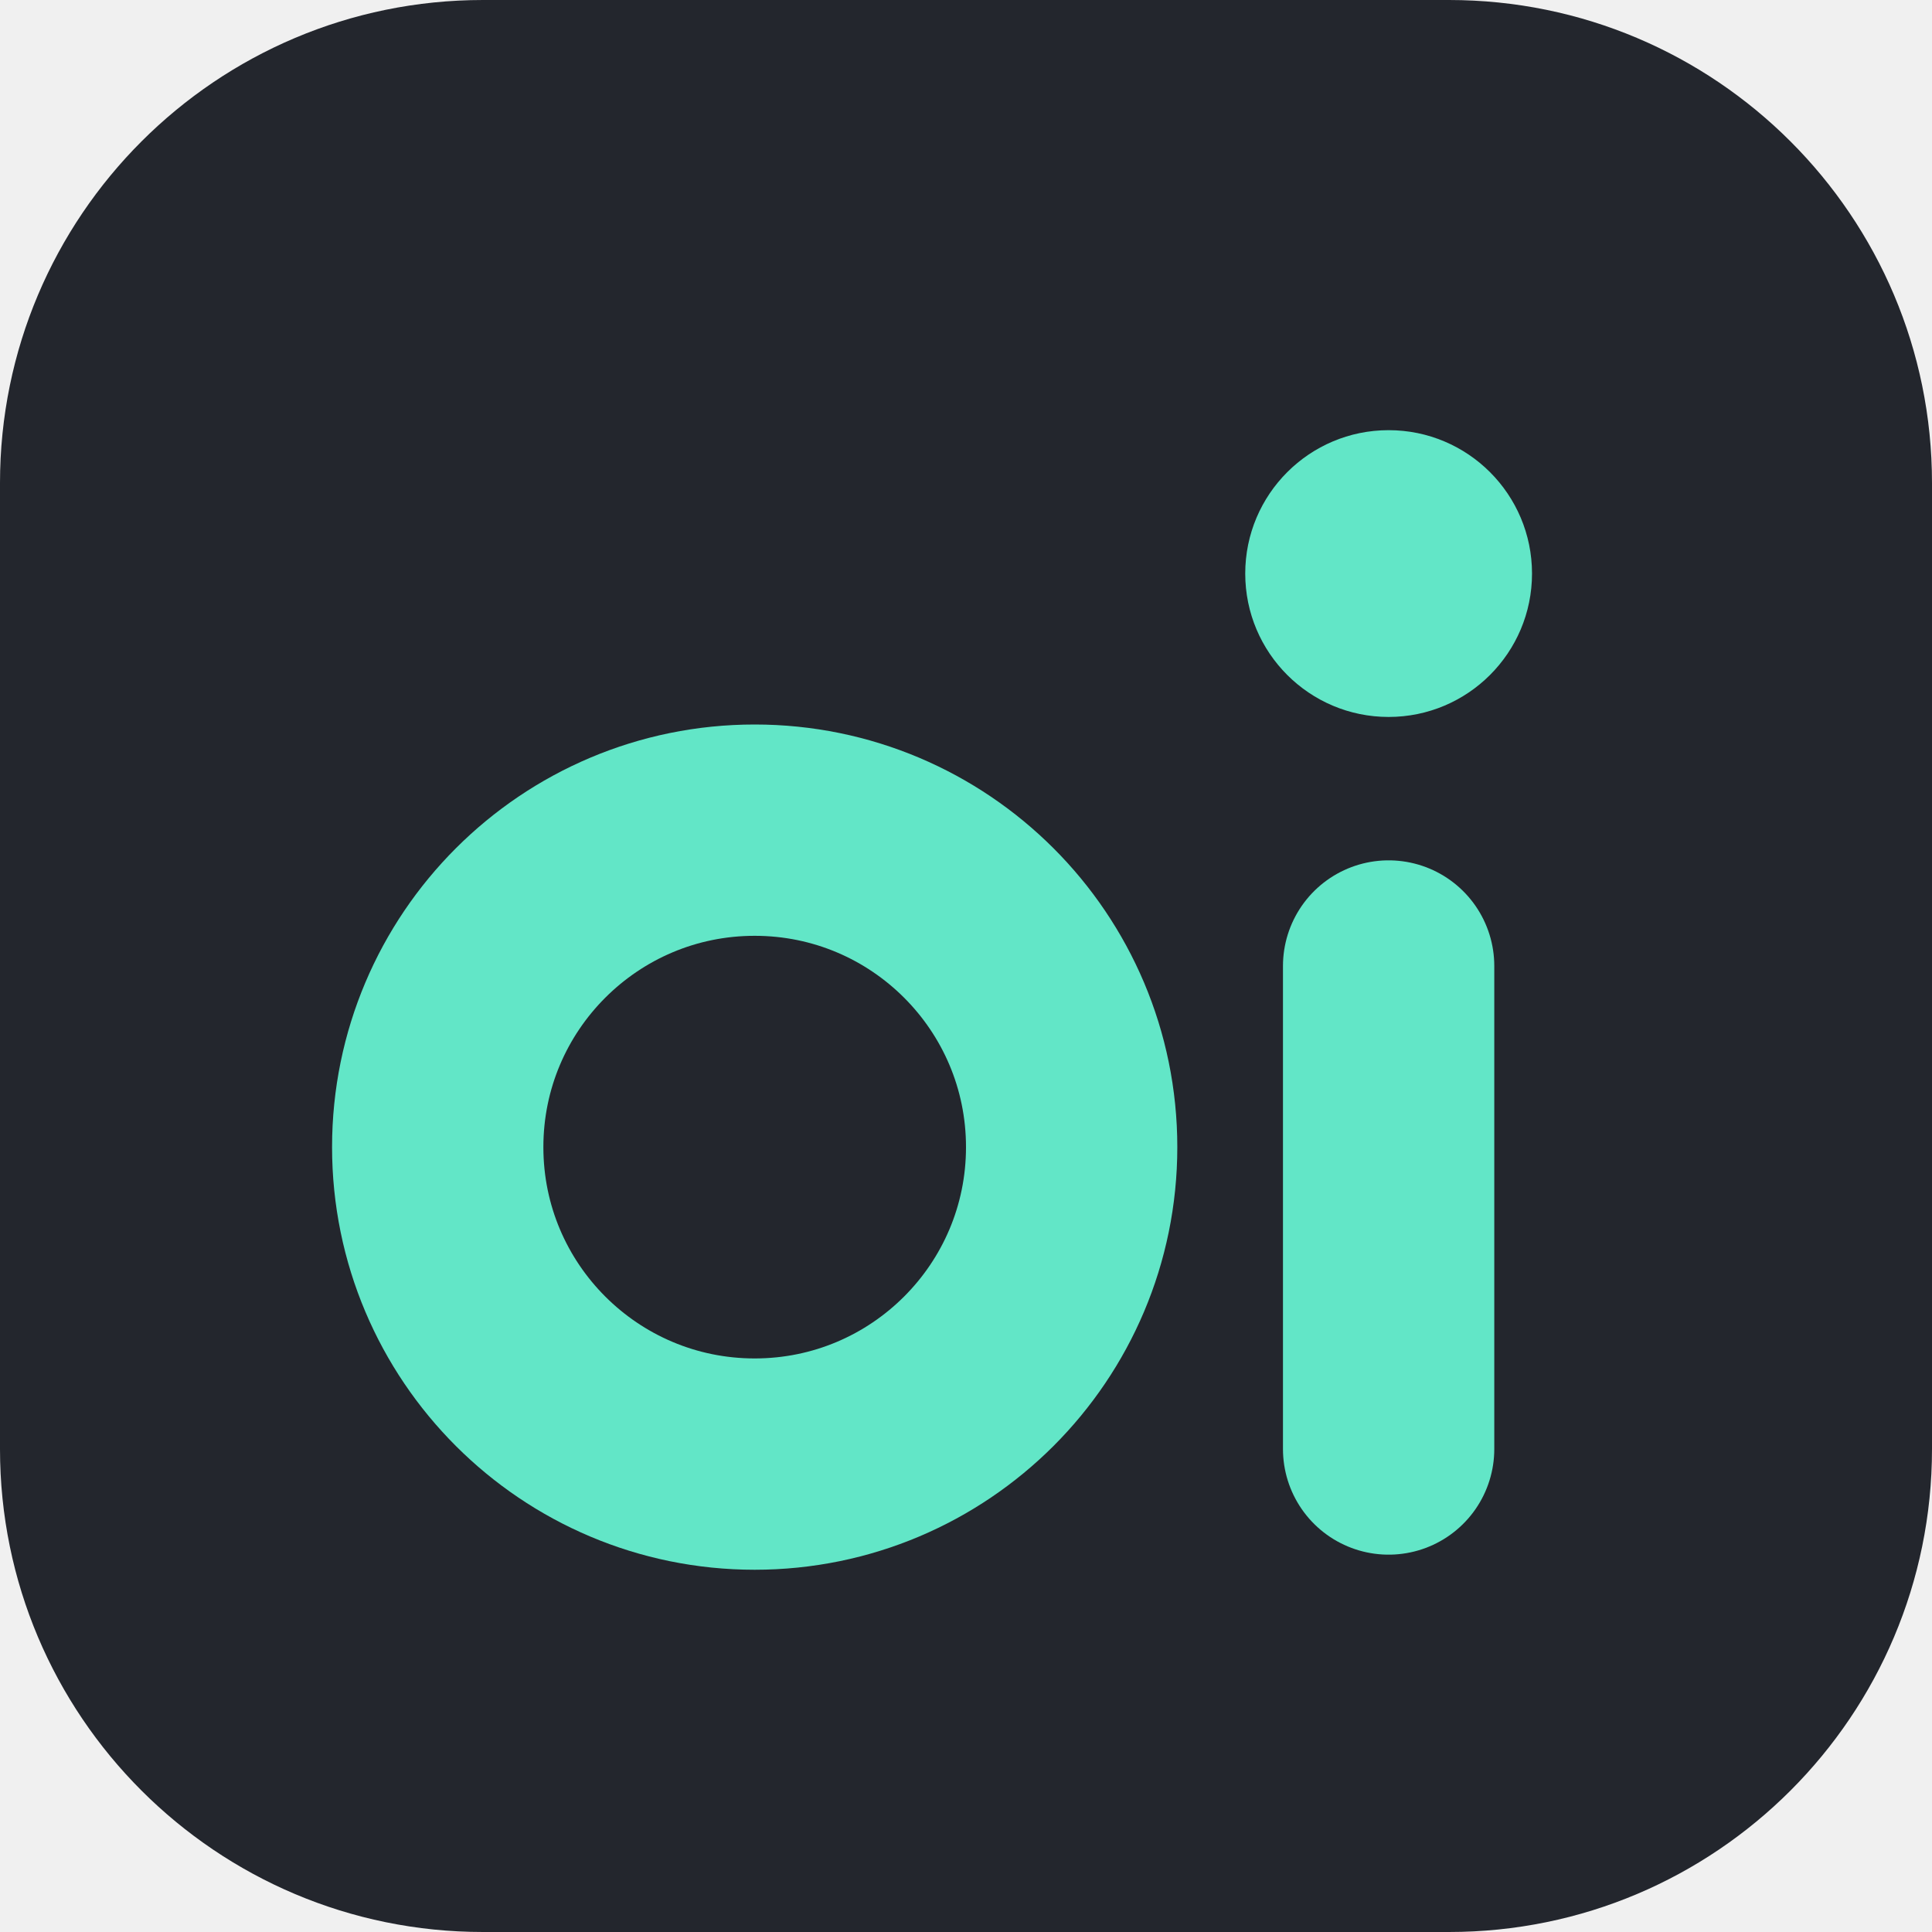
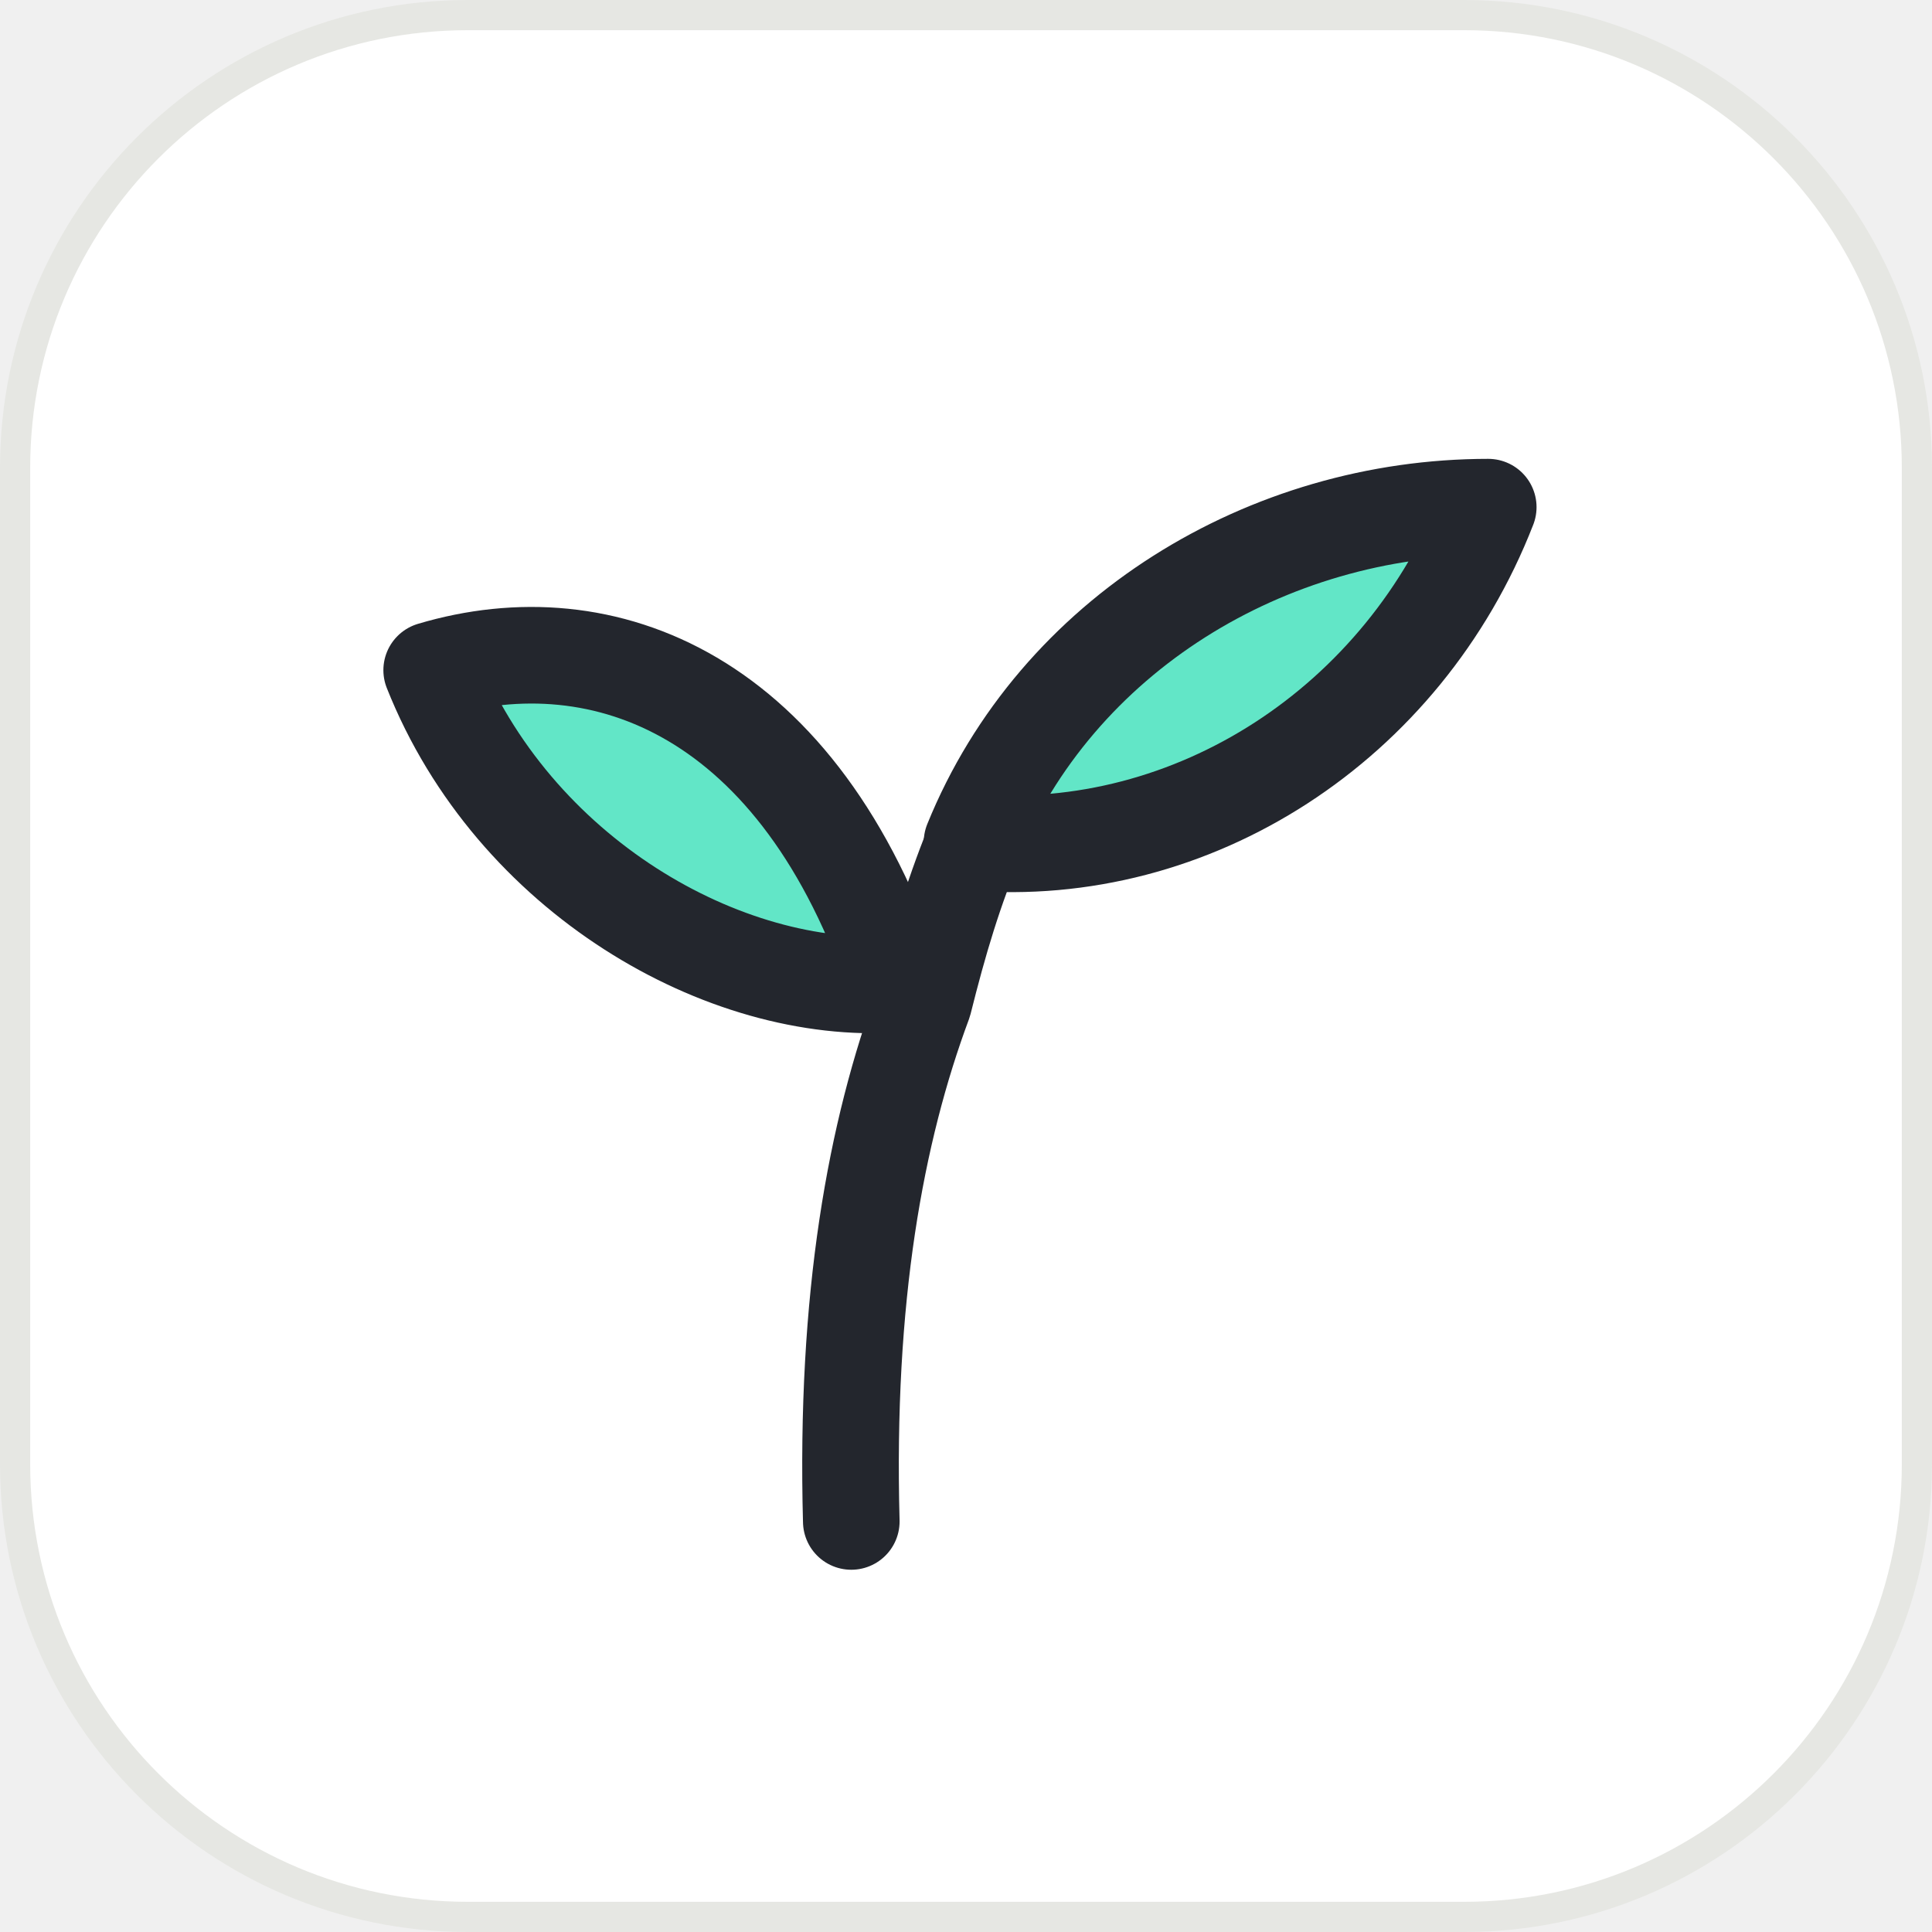
<svg xmlns="http://www.w3.org/2000/svg" viewBox="0 0 64 64">
-   <rect width="64" height="64" rx="16" fill="#23262D" />
-   <circle cx="25" cy="38" r="10.5" fill="none" stroke="#62E6C7" stroke-width="7" />
-   <path d="M46 32v16" stroke="#62E6C7" stroke-width="7" stroke-linecap="round" />
-   <circle cx="46" cy="19" r="4.75" fill="#62E6C7" />
+   <style>
+     .tile { fill: #FFFFFF; stroke: #E6E7E3; stroke-width: 1; }
+     .ink { stroke: #23262D; }
+     @media (prefers-color-scheme: dark) {
+       .tile { fill: #23262D; stroke: none; }
+       .ink { stroke: #F7F7F5; }
+     }
+   </style>
+   <rect class="tile" x="0.5" y="0.5" width="63" height="63" rx="15" />
+   <g class="ink" stroke-width="3.2" stroke-linecap="round" stroke-linejoin="round">
+     <path d="M28.2 50.4C28 43 29 37.5 30.6 33.2c.5-2 1-3.7 1.8-5.6" fill="none" />
+     <path d="M14.3 22.2c5.7-1.7 12.2.8 15.4 10.4-5.7.4-12.7-3.6-15.4-10.4z" fill="#62E6C7" />
+     <path d="M32.2 27.9c2.8-6.9 9.8-11.1 17.1-11.1-2.8 7.2-9.8 11.7-17.1 11.1z" fill="#62E6C7" />
+   </g>
</svg>
